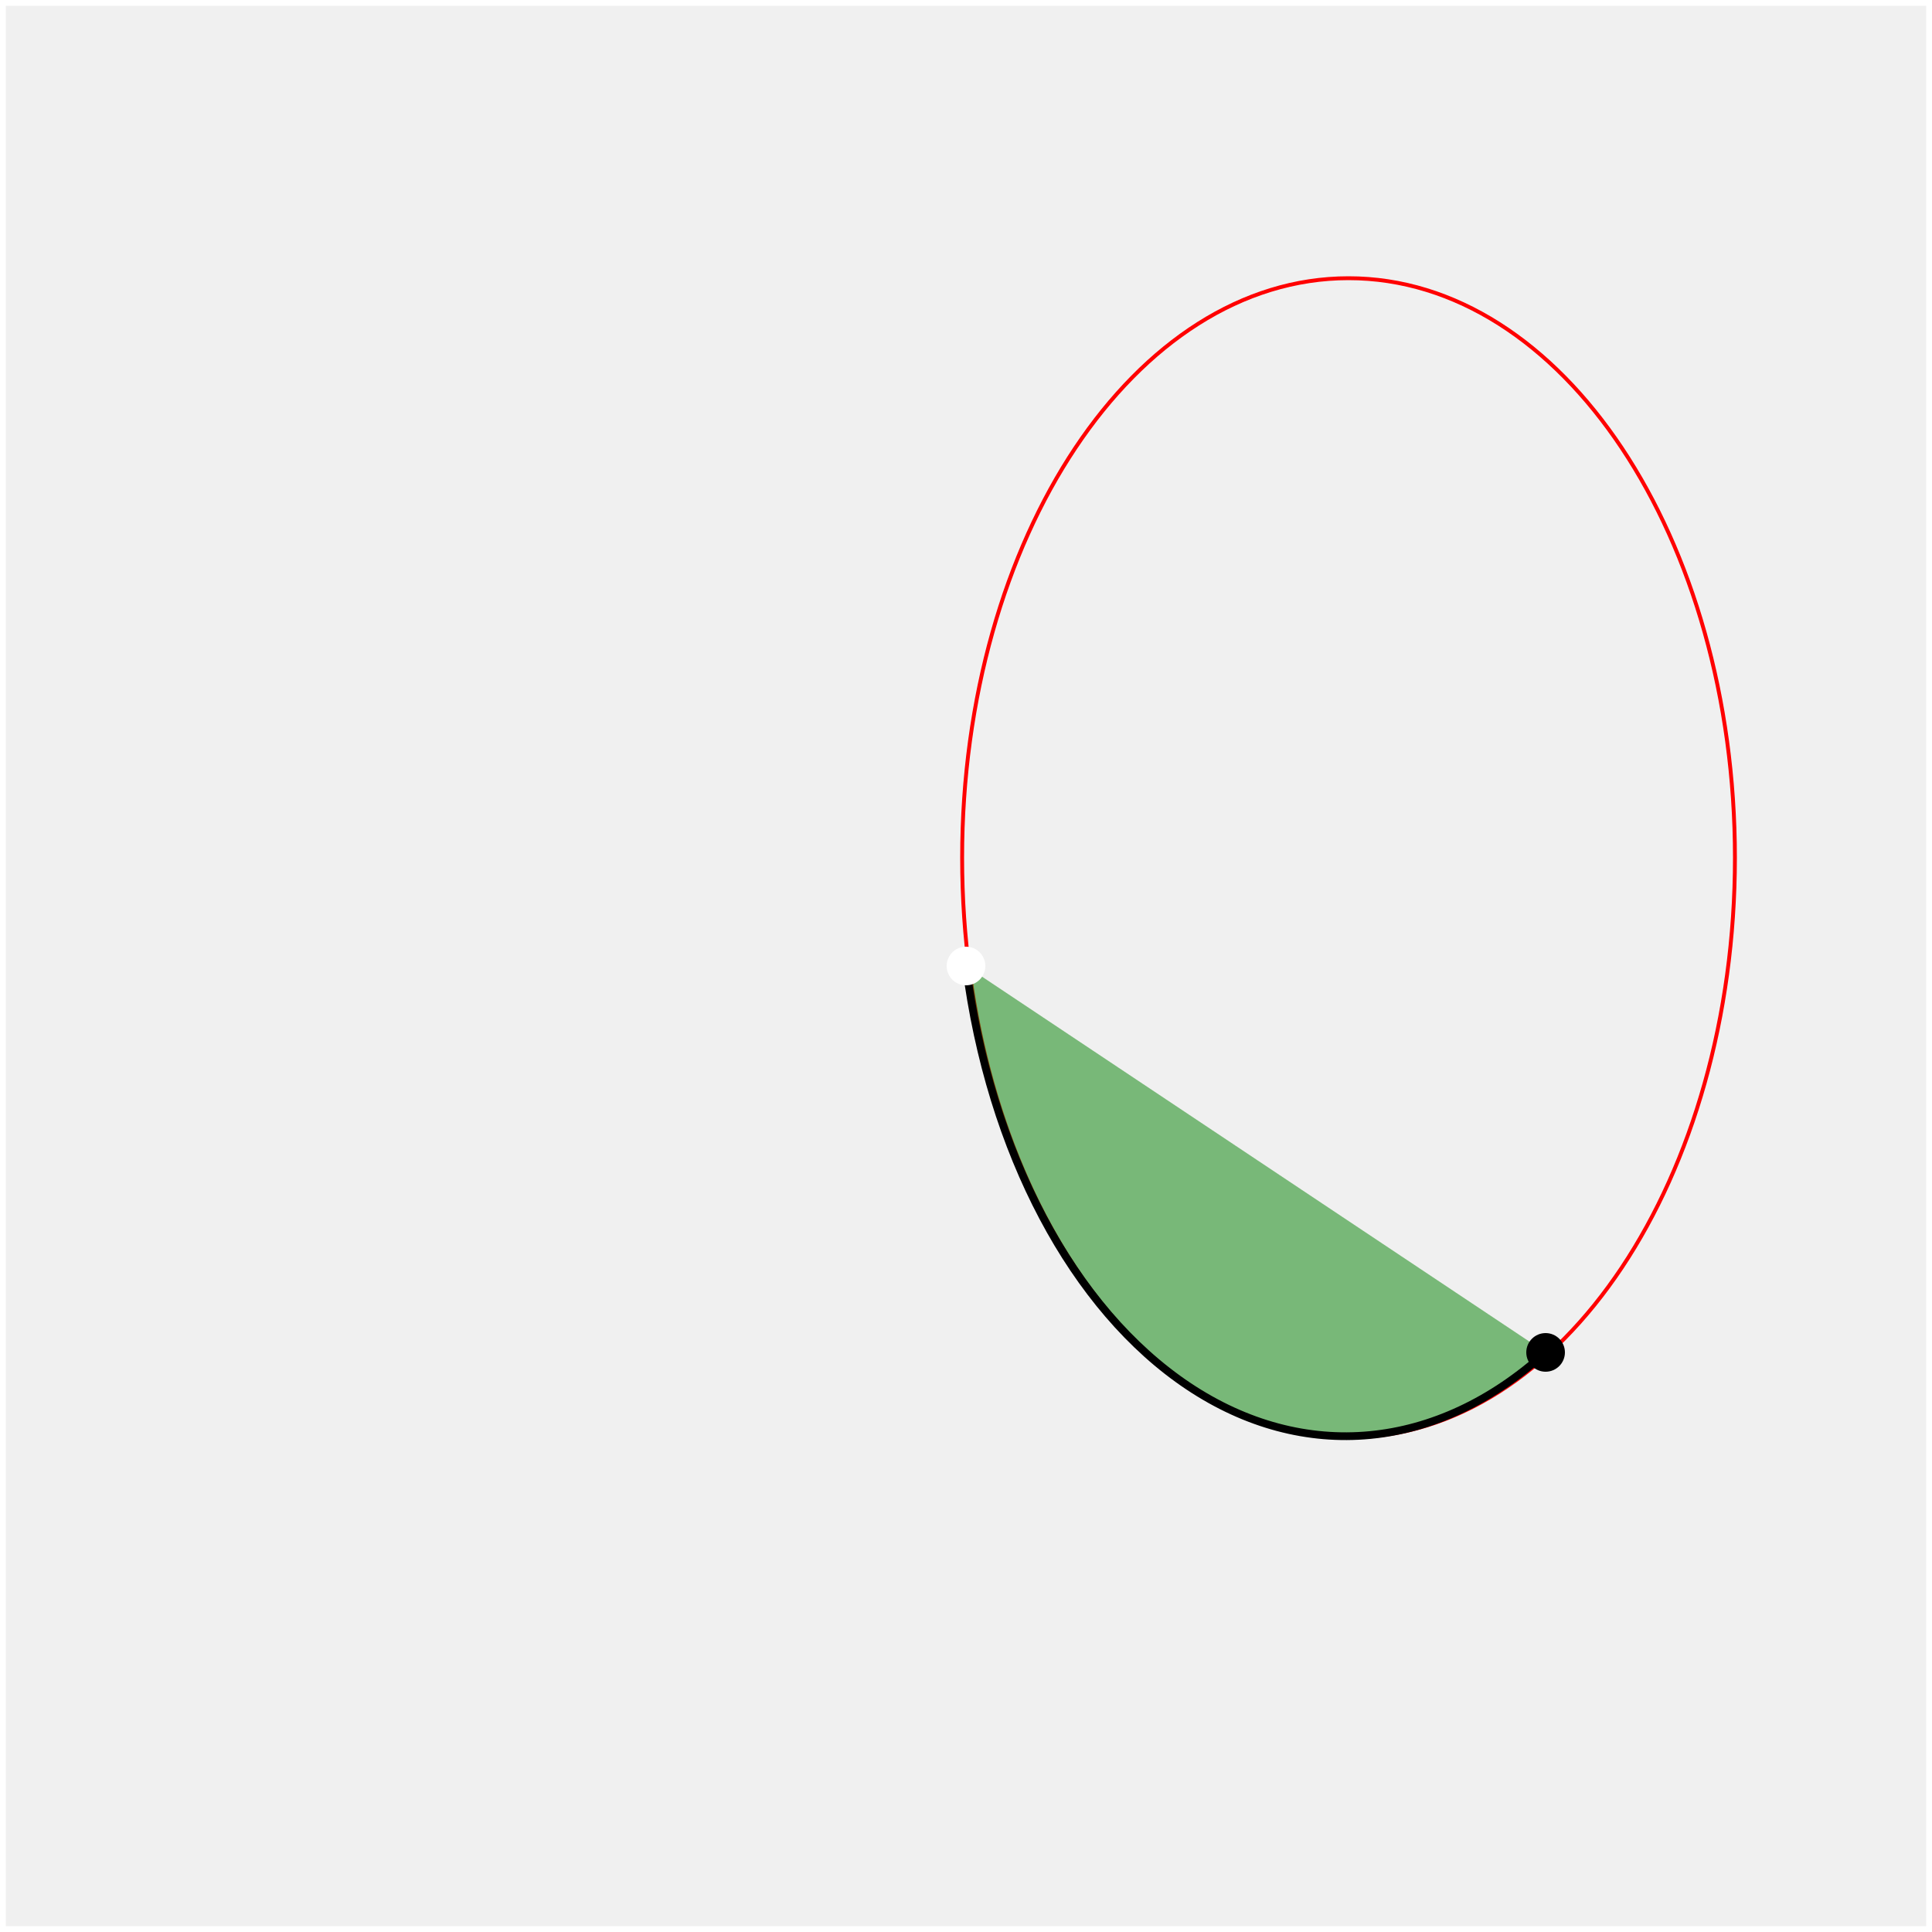
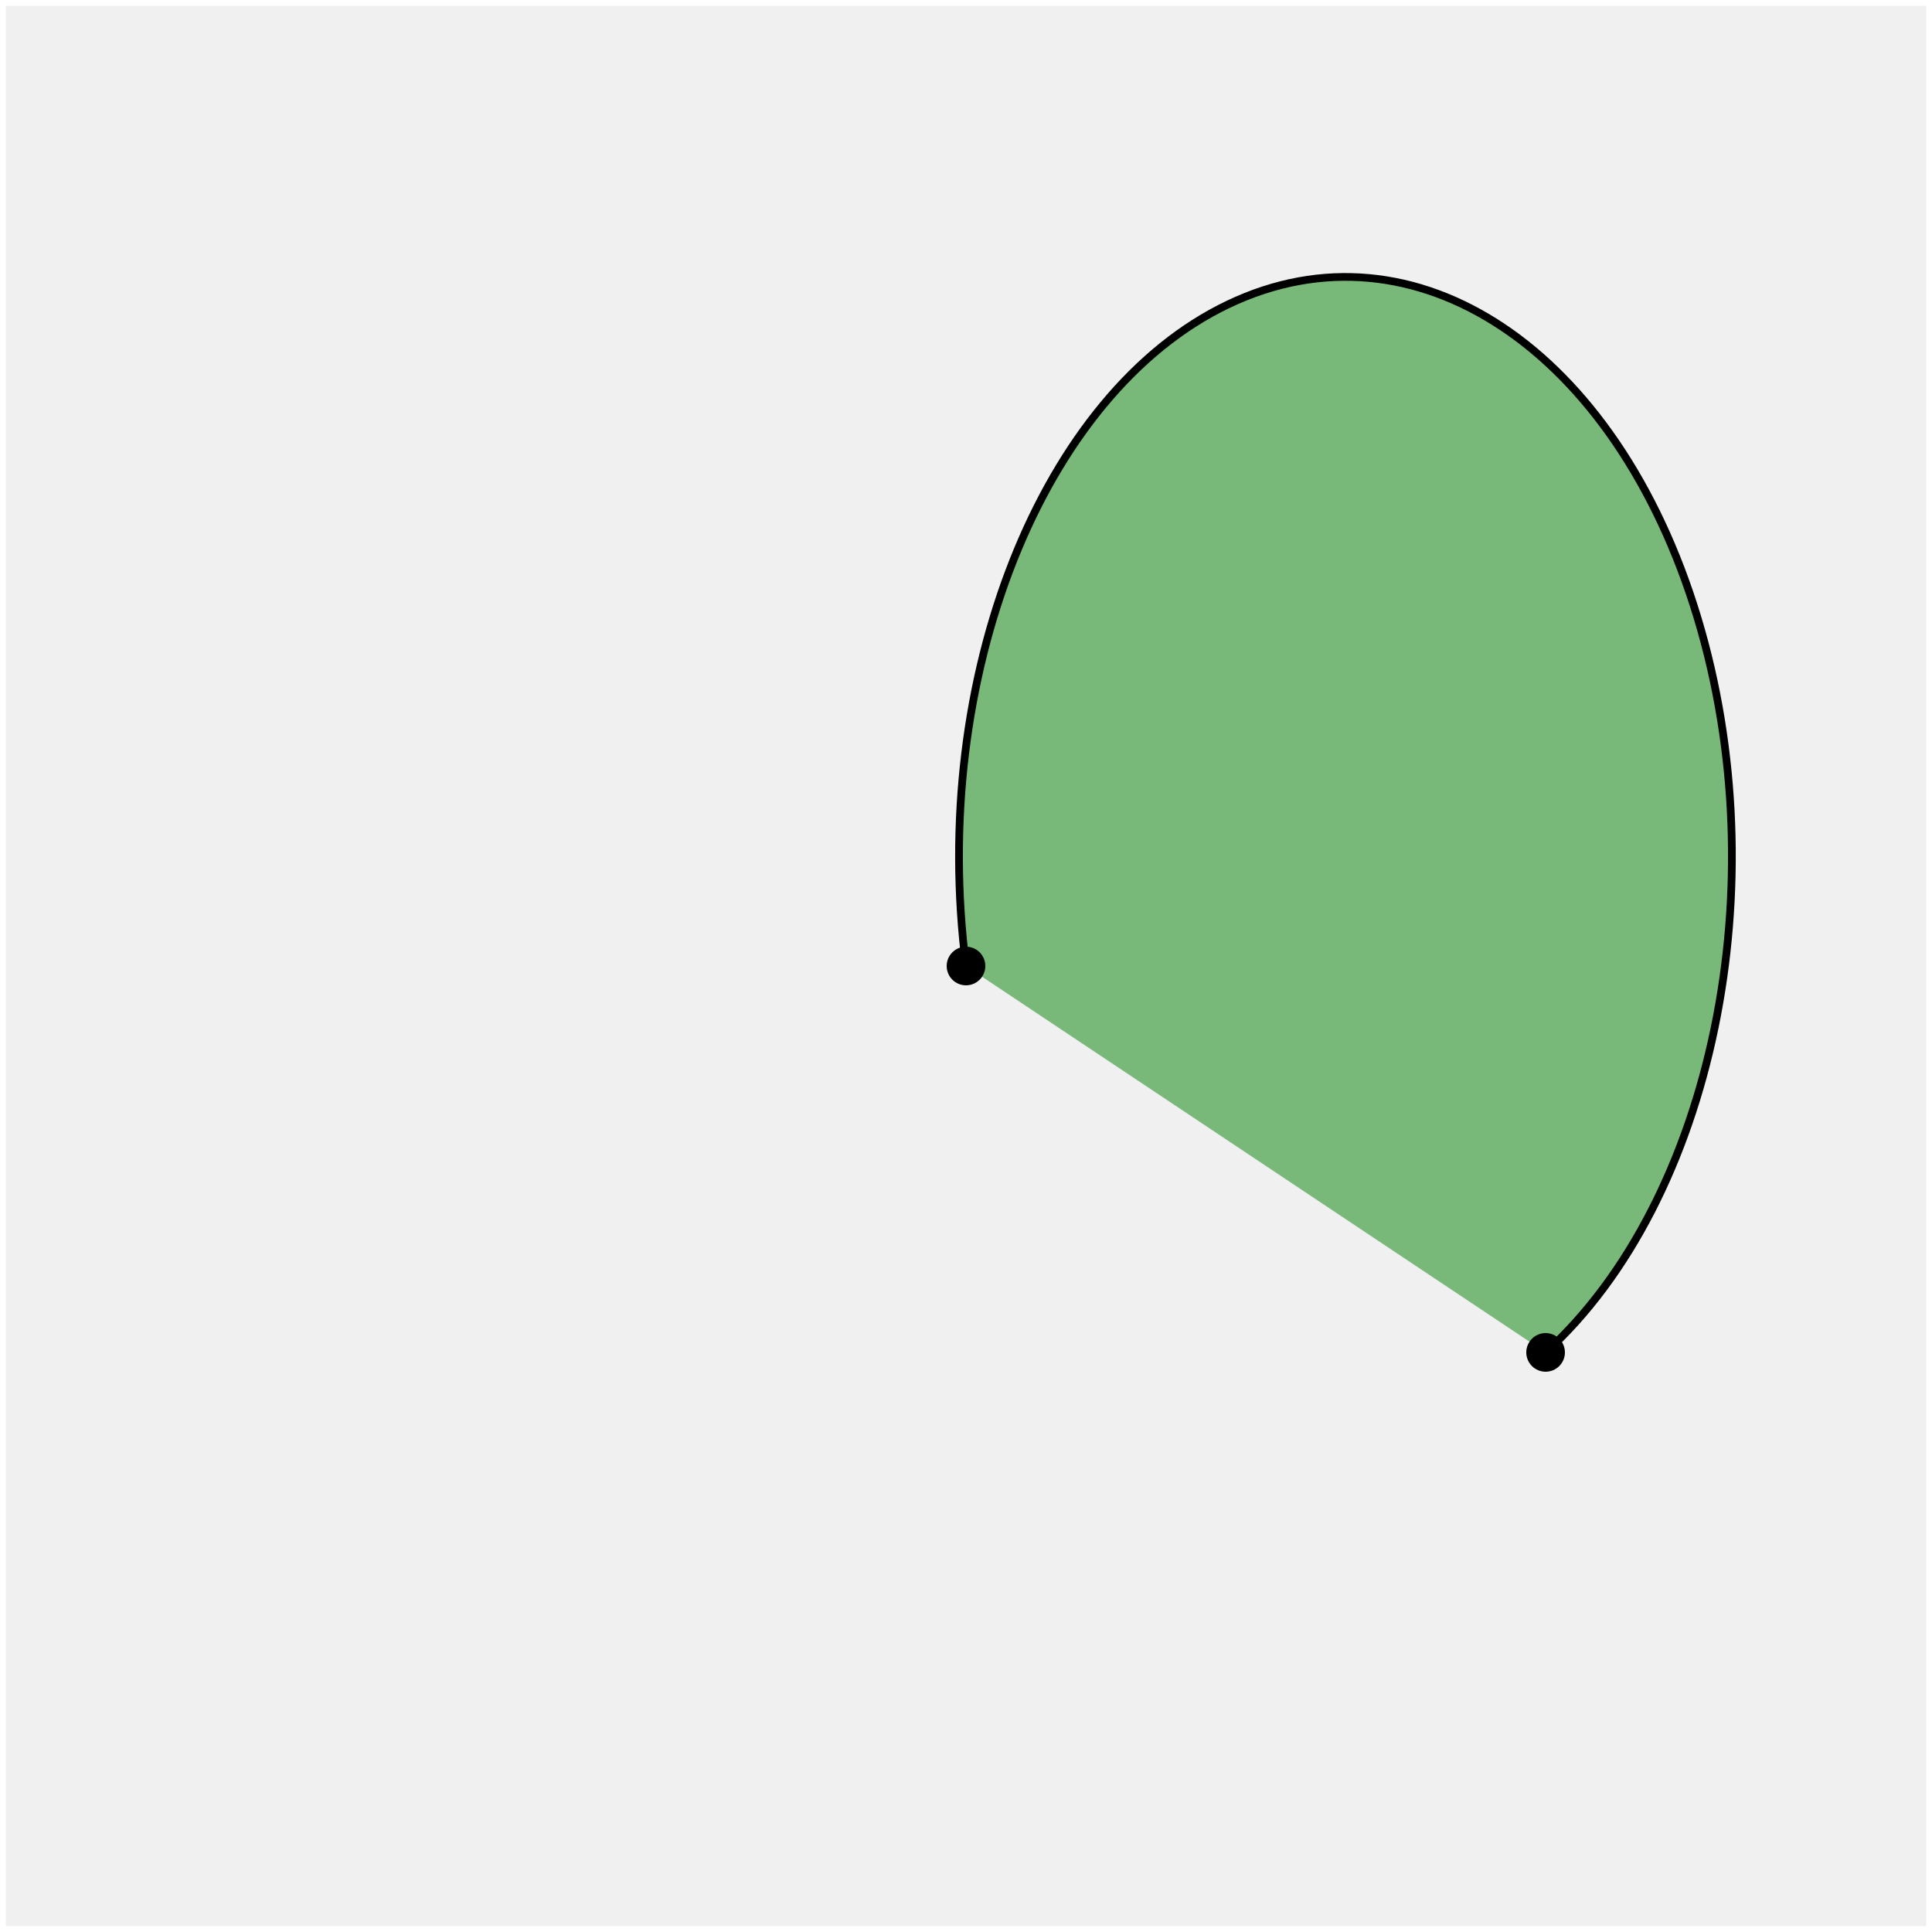
<svg xmlns="http://www.w3.org/2000/svg" width="500" height="500">
  <rect x="0" y="0" width="500" height="500" fill="none" stroke="white" stroke-width="3" />
-   <ellipse cx="349" cy="222" rx="100" ry="150" fill="none" stroke-width="1" stroke="red" />
-   <path d="M 250 250              A 100 150 0 00 400 350" stroke="black" fill="green" stroke-width="2" fill-opacity="0.5" />
-   <circle cx="250" cy="250" r="5" fill="white" />
+   <path d="M 250 250              A 100 150 0 11 400 350" stroke="black" fill="green" stroke-width="2" fill-opacity="0.5" />
+   <circle cx="250" cy="250" r="5" fill="black" />
  <circle cx="400" cy="350" r="5" fill="black" />
</svg>
